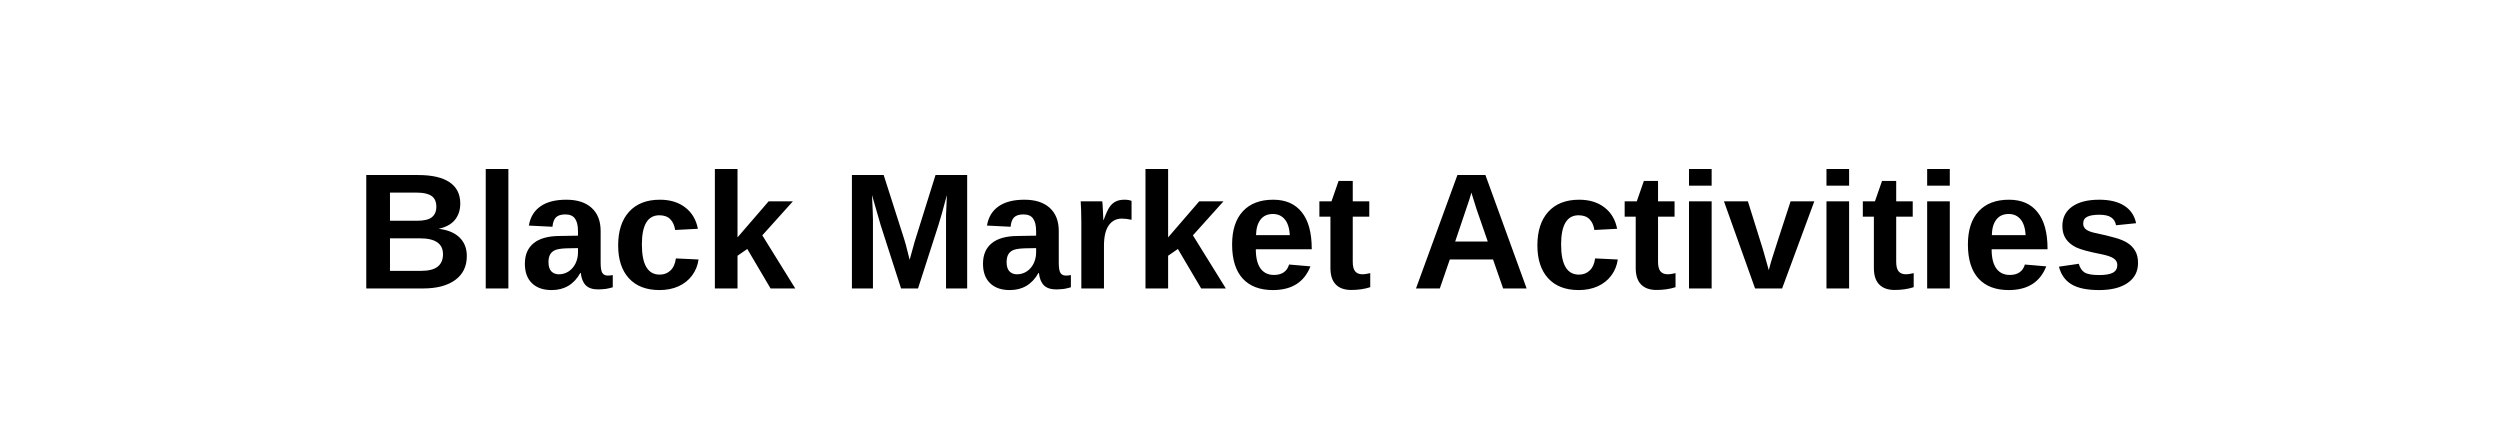
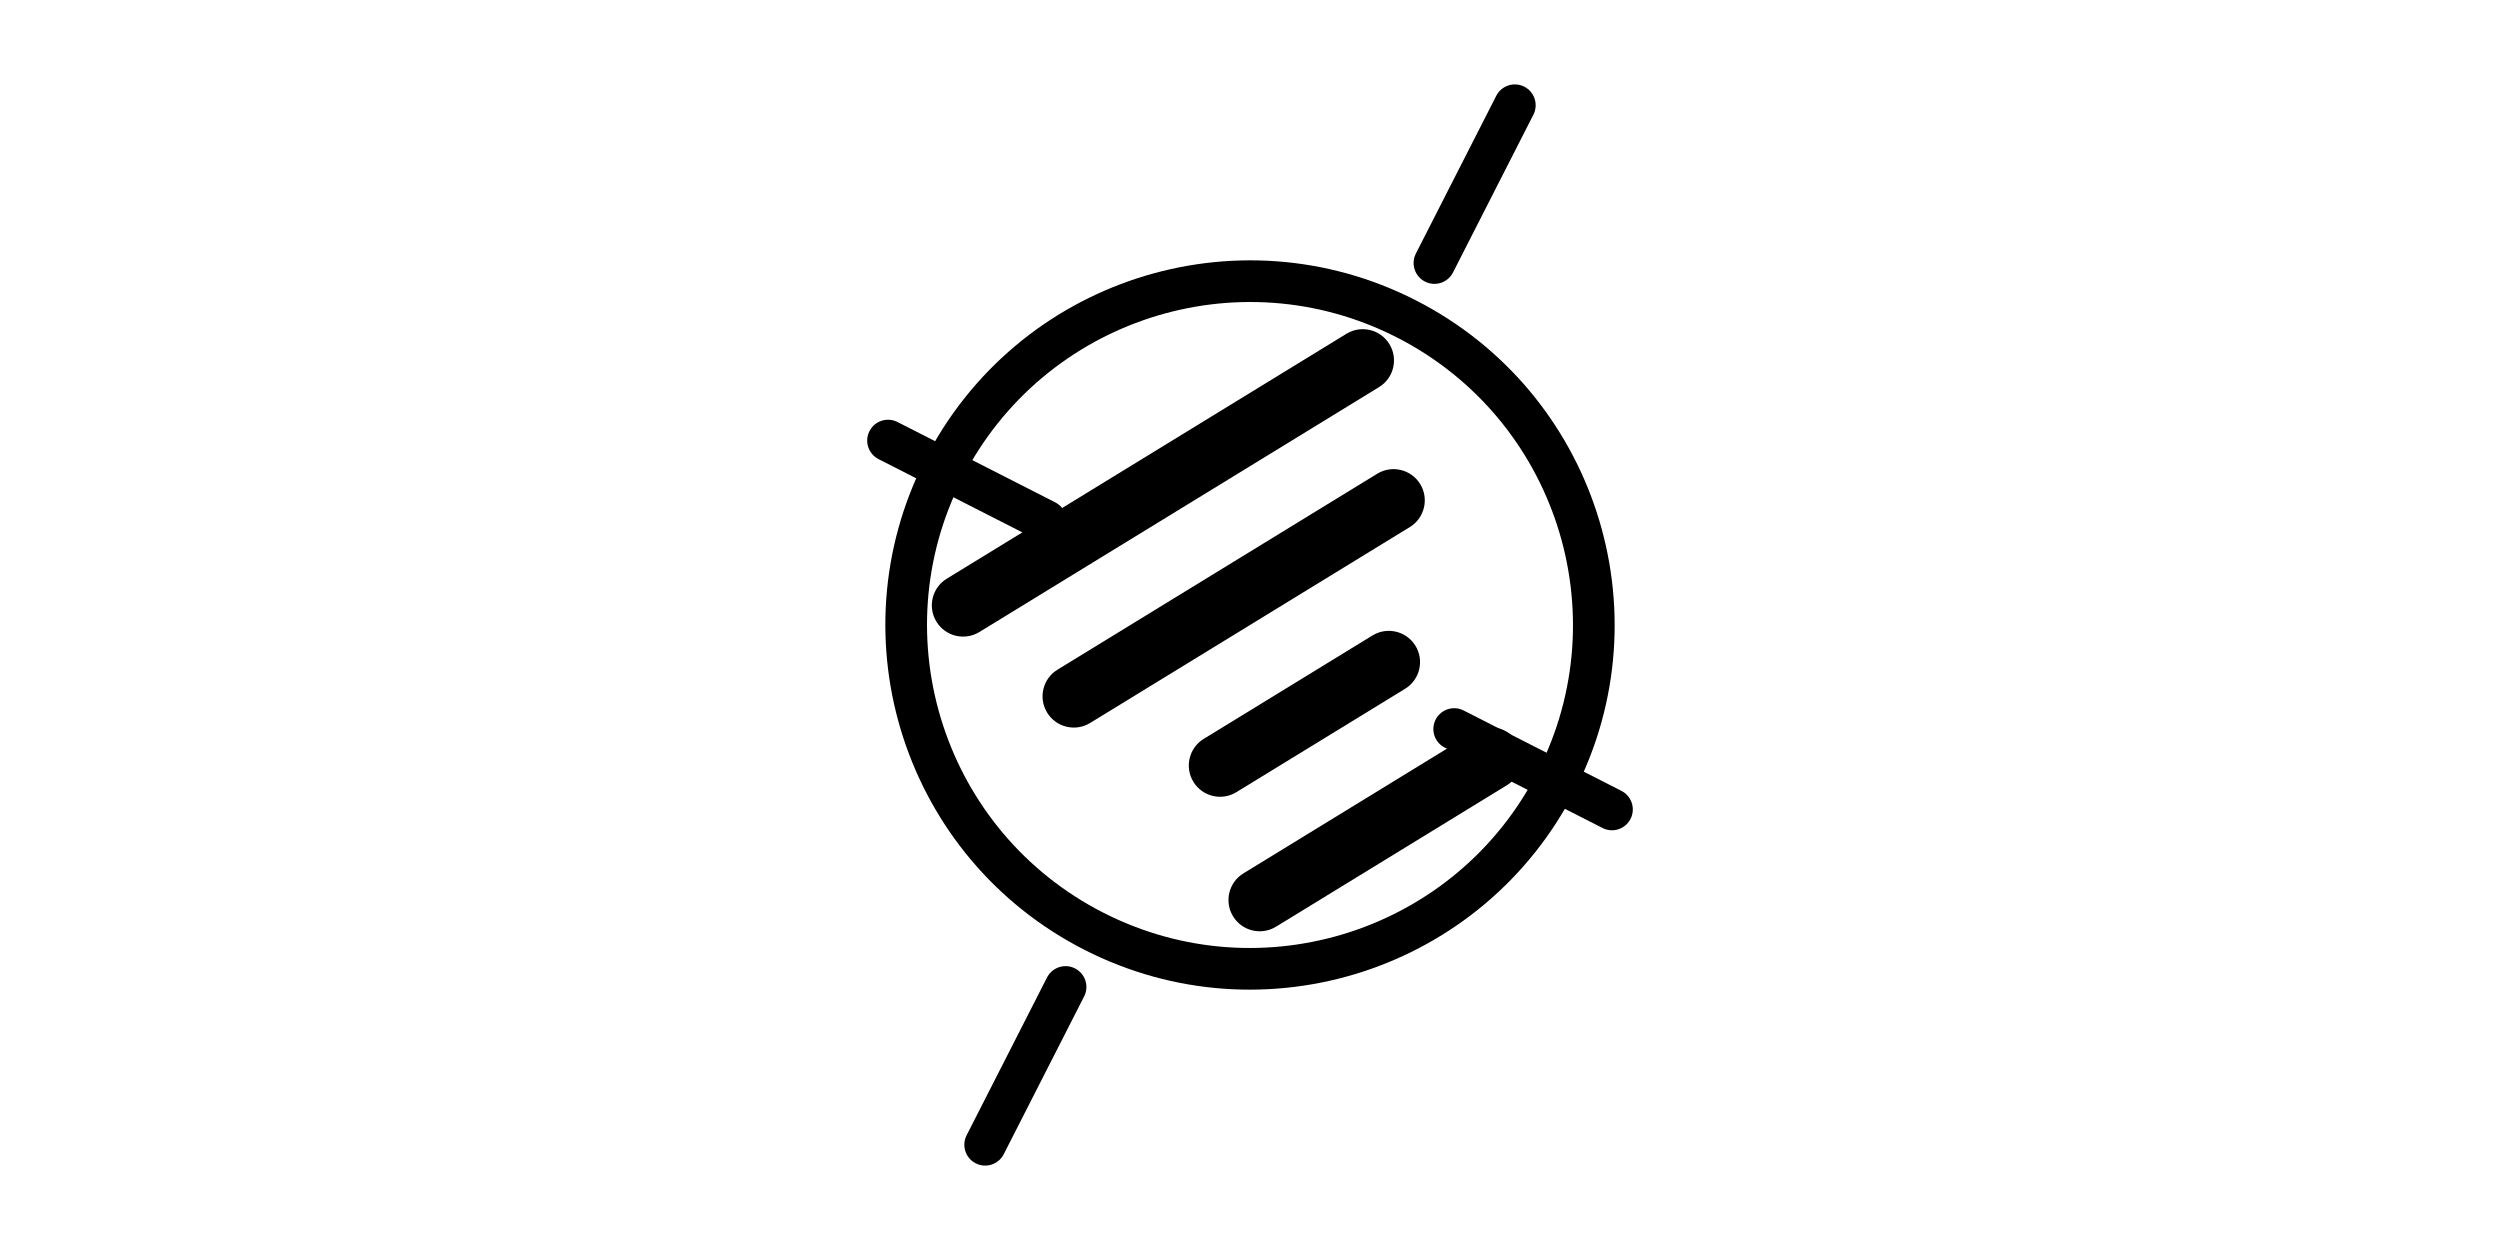
- <svg xmlns="http://www.w3.org/2000/svg" viewBox="0 0 364 64" role="img" aria-labelledby="title">
-   <text x="182" y="42" text-anchor="middle" font-family="Arial, Helvetica, sans-serif" font-size="24" font-weight="700" letter-spacing="0">Black Market Activities</text>
+ <svg xmlns="http://www.w3.org/2000/svg" viewBox="0 0 240 120" role="img" aria-labelledby="title">
+   <g fill="none" stroke="currentColor" stroke-width="4" stroke-linecap="round" stroke-linejoin="round" transform="rotate(297 120 60)">
+     <circle cx="120" cy="60" r="33" />
+     <path d="M120 21v17M120 82v17M81 60H64M176 60h-17" />
+   </g>
+   <g fill="currentColor" transform="rotate(148.5 120 60)">
+     <rect x="104" y="34" width="32" height="6" rx="3" />
+     <rect x="107.5" y="47" width="25" height="6" rx="3" />
+     <rect x="99" y="60" width="42" height="6" rx="3" />
+     <rect x="94.5" y="73" width="51" height="6" rx="3" />
+   </g>
</svg>
